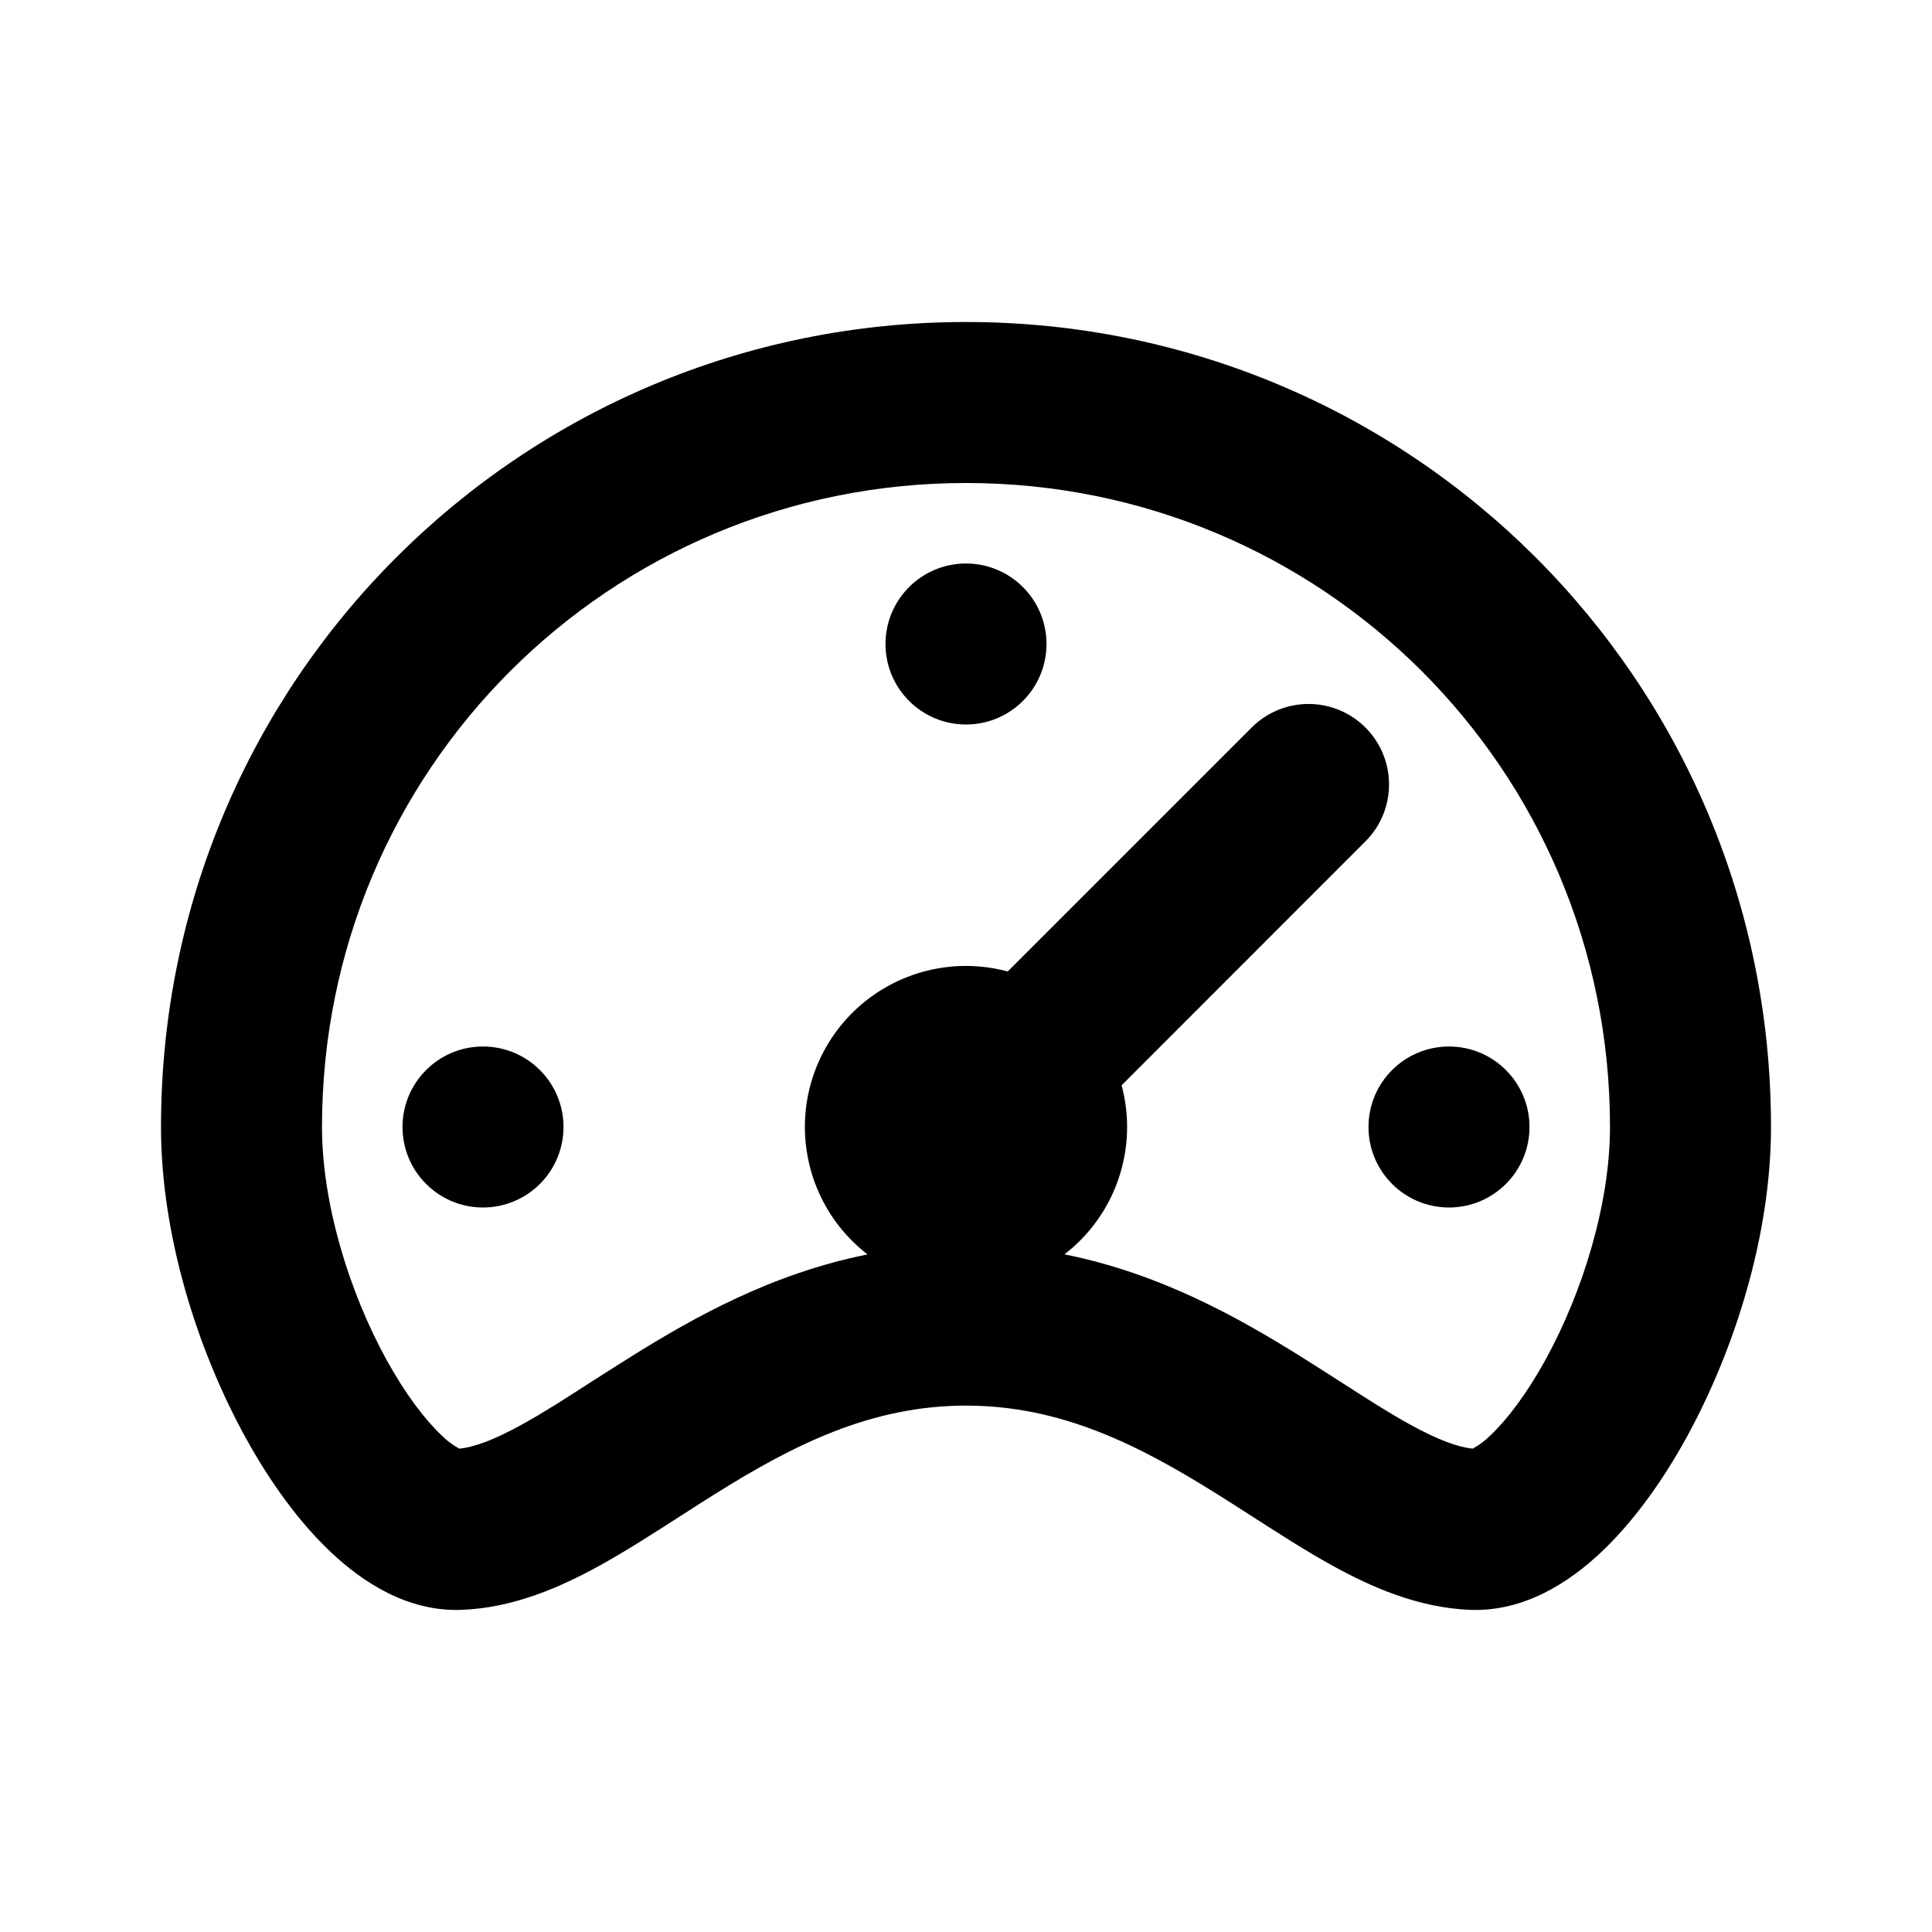
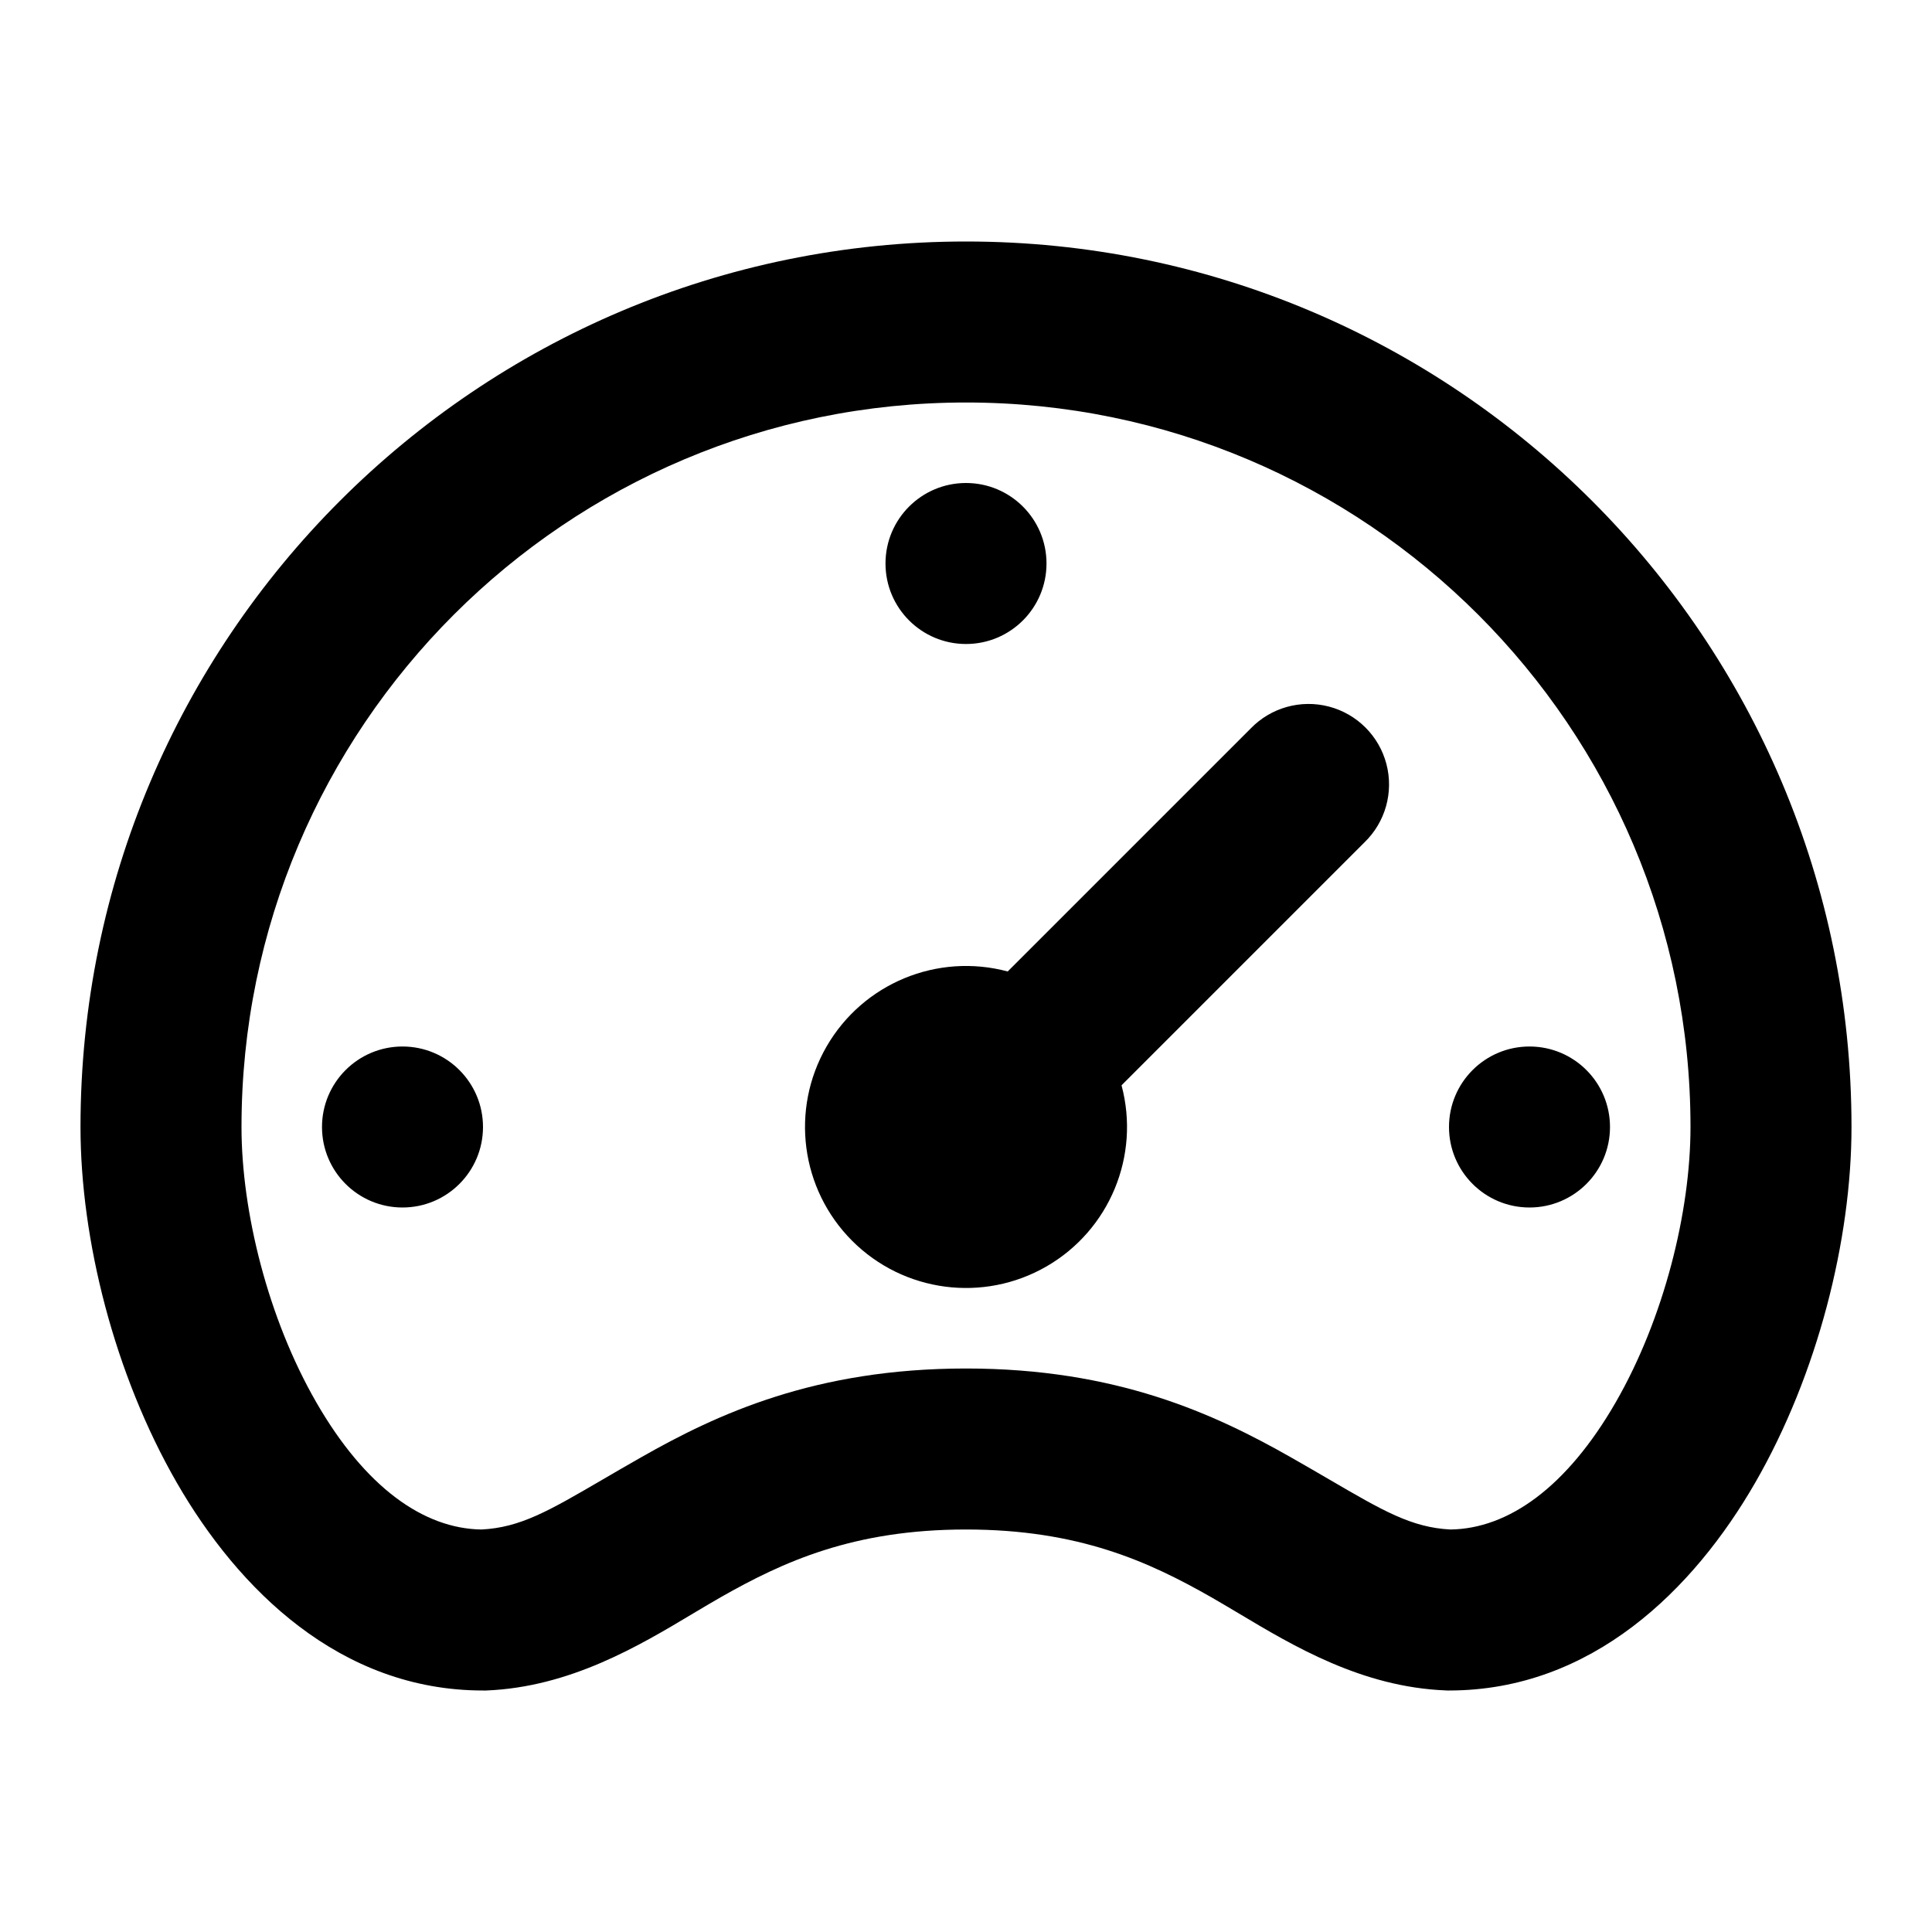
<svg xmlns="http://www.w3.org/2000/svg" width="24" height="24" fill="none">
-   <path fill-rule="evenodd" clip-rule="evenodd" d="M4 14c0-4.446 3.58-8 8-8s8 3.554 8 8c0 .942-.332 2.038-.802 2.893-.234.424-.476.742-.684.938a.946.946 0 0 1-.22.165c-.174-.018-.414-.1-.774-.298-.268-.147-.528-.315-.832-.51-.159-.102-.33-.212-.52-.331-.784-.49-1.755-1.037-2.945-1.275a1.997 1.997 0 0 0 .71-2.1l3.017-3.018a1 1 0 1 0-1.414-1.414l-3.018 3.018a2 2 0 0 0-1.741 3.515c-1.19.237-2.161.784-2.945 1.274-.19.119-.361.229-.52.33-.304.196-.564.364-.832.511-.36.199-.6.28-.774.298a.945.945 0 0 1-.22-.165c-.208-.196-.45-.514-.684-.938C4.332 16.038 4 14.942 4 14zm8-10C6.48 4 2 8.446 2 14c0 1.346.453 2.772 1.05 3.857.3.546.662 1.05 1.066 1.43.376.354.94.74 1.625.711.644-.026 1.223-.283 1.705-.548.327-.18.684-.41 1.022-.627.146-.094.289-.186.424-.27.966-.604 1.929-1.092 3.108-1.092 1.18 0 2.142.488 3.108 1.092.135.084.278.176.424.27.338.217.695.447 1.022.627.482.265 1.061.522 1.705.548.685.028 1.249-.357 1.625-.71.404-.38.766-.885 1.066-1.43C21.547 16.771 22 15.345 22 14c0-5.554-4.48-10-10-10zM6 15a1 1 0 1 0 0-2 1 1 0 0 0 0 2zm13-1a1 1 0 1 1-2 0 1 1 0 0 1 2 0zm-7-5a1 1 0 1 0 0-2 1 1 0 0 0 0 2z" fill="#000" />
+   <path fill-rule="evenodd" clip-rule="evenodd" d="M3 14c0-4.968 4.03-9 9-9s9 4.032 9 9c0 1.053-.33 2.38-.929 3.42-.607 1.054-1.333 1.57-2.052 1.58-.484-.024-.84-.233-1.504-.62-.144-.084-.302-.176-.478-.276C15.087 17.564 13.87 17 12 17s-3.087.563-4.037 1.104c-.176.1-.334.192-.478.276-.664.387-1.02.596-1.504.62-.72-.01-1.445-.526-2.052-1.58C3.33 16.38 3 15.053 3 14zm9-11C5.925 3 1 7.928 1 14c0 1.398.42 3.07 1.196 4.418C2.959 19.743 4.225 21 6 21h.04c1.041-.042 1.896-.553 2.572-.958.119-.07.232-.139.34-.2C9.728 19.401 10.599 19 12 19s2.272.4 3.048.842c.108.061.22.13.34.2.676.404 1.53.916 2.572.957l.02.001H18c1.775 0 3.041-1.257 3.804-2.582C22.58 17.071 23 15.398 23 14c0-6.072-4.925-11-11-11zm4.95 7.464a1 1 0 1 0-1.414-1.414l-3.018 3.018a2 2 0 1 0 1.414 1.414l3.018-3.018zM5 15a1 1 0 1 0 0-2 1 1 0 0 0 0 2zm15-1a1 1 0 1 1-2 0 1 1 0 0 1 2 0zm-8-6a1 1 0 1 0 0-2 1 1 0 0 0 0 2z" fill="#000" />
</svg>
